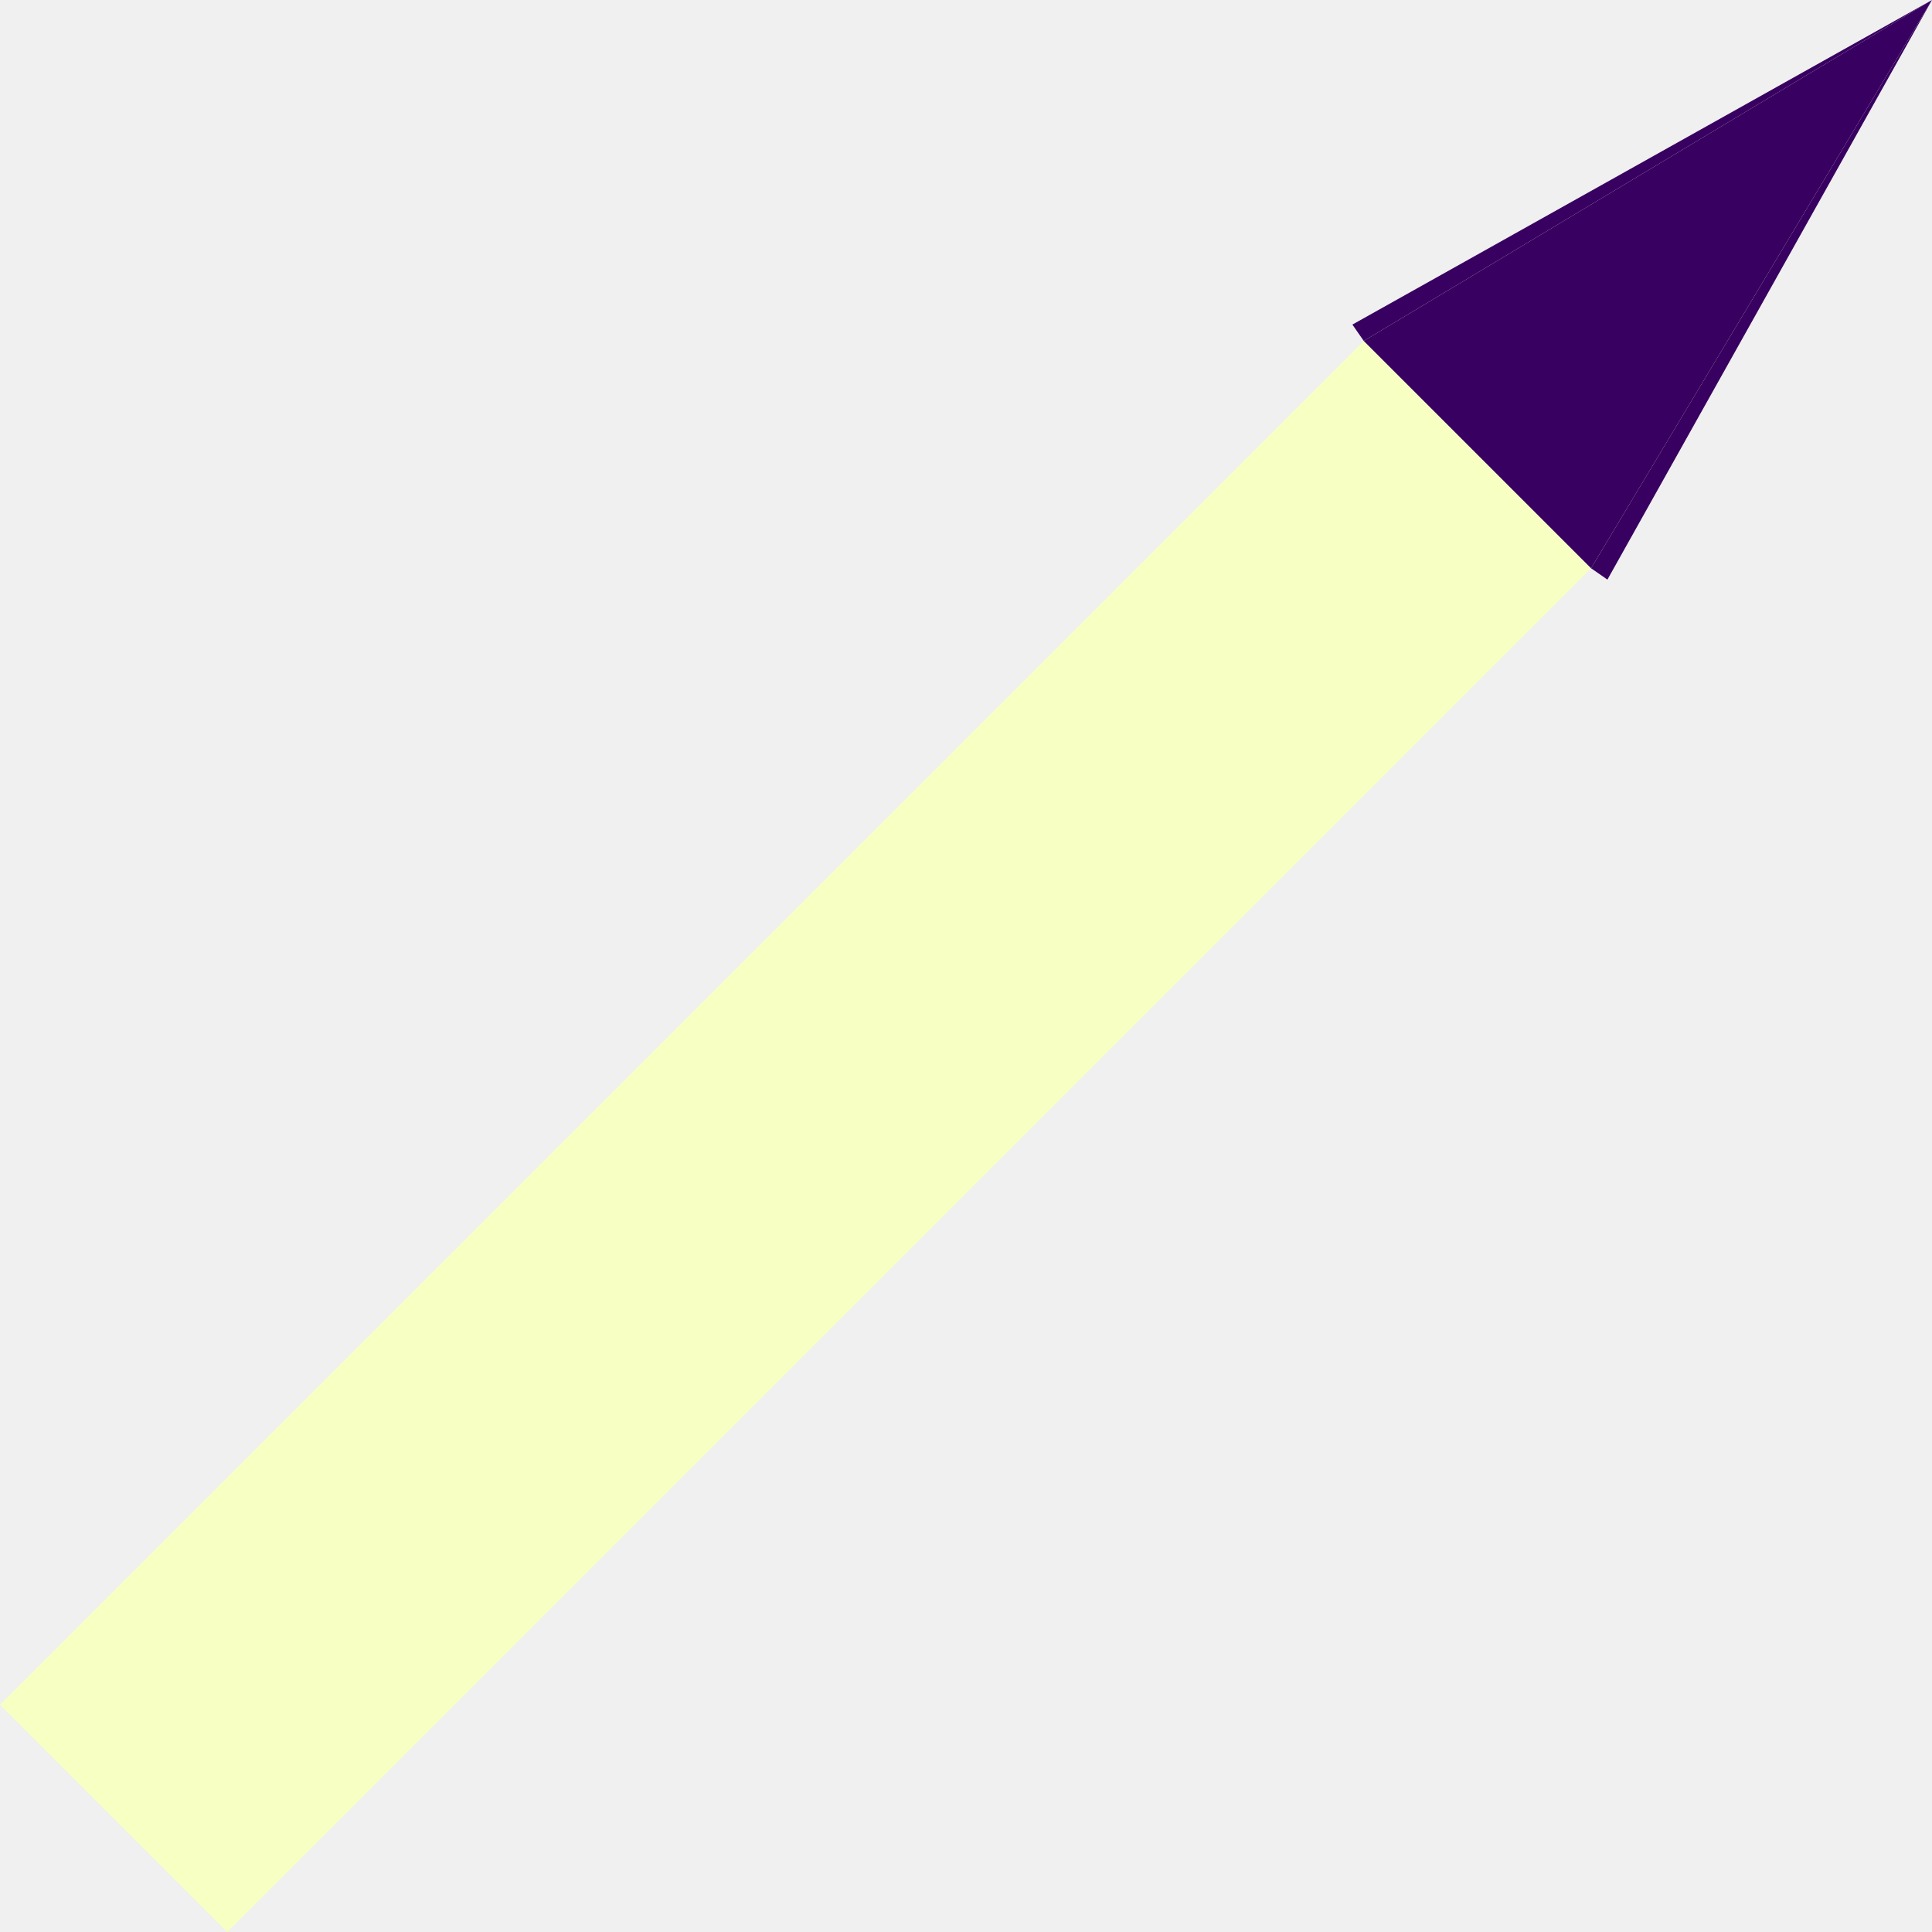
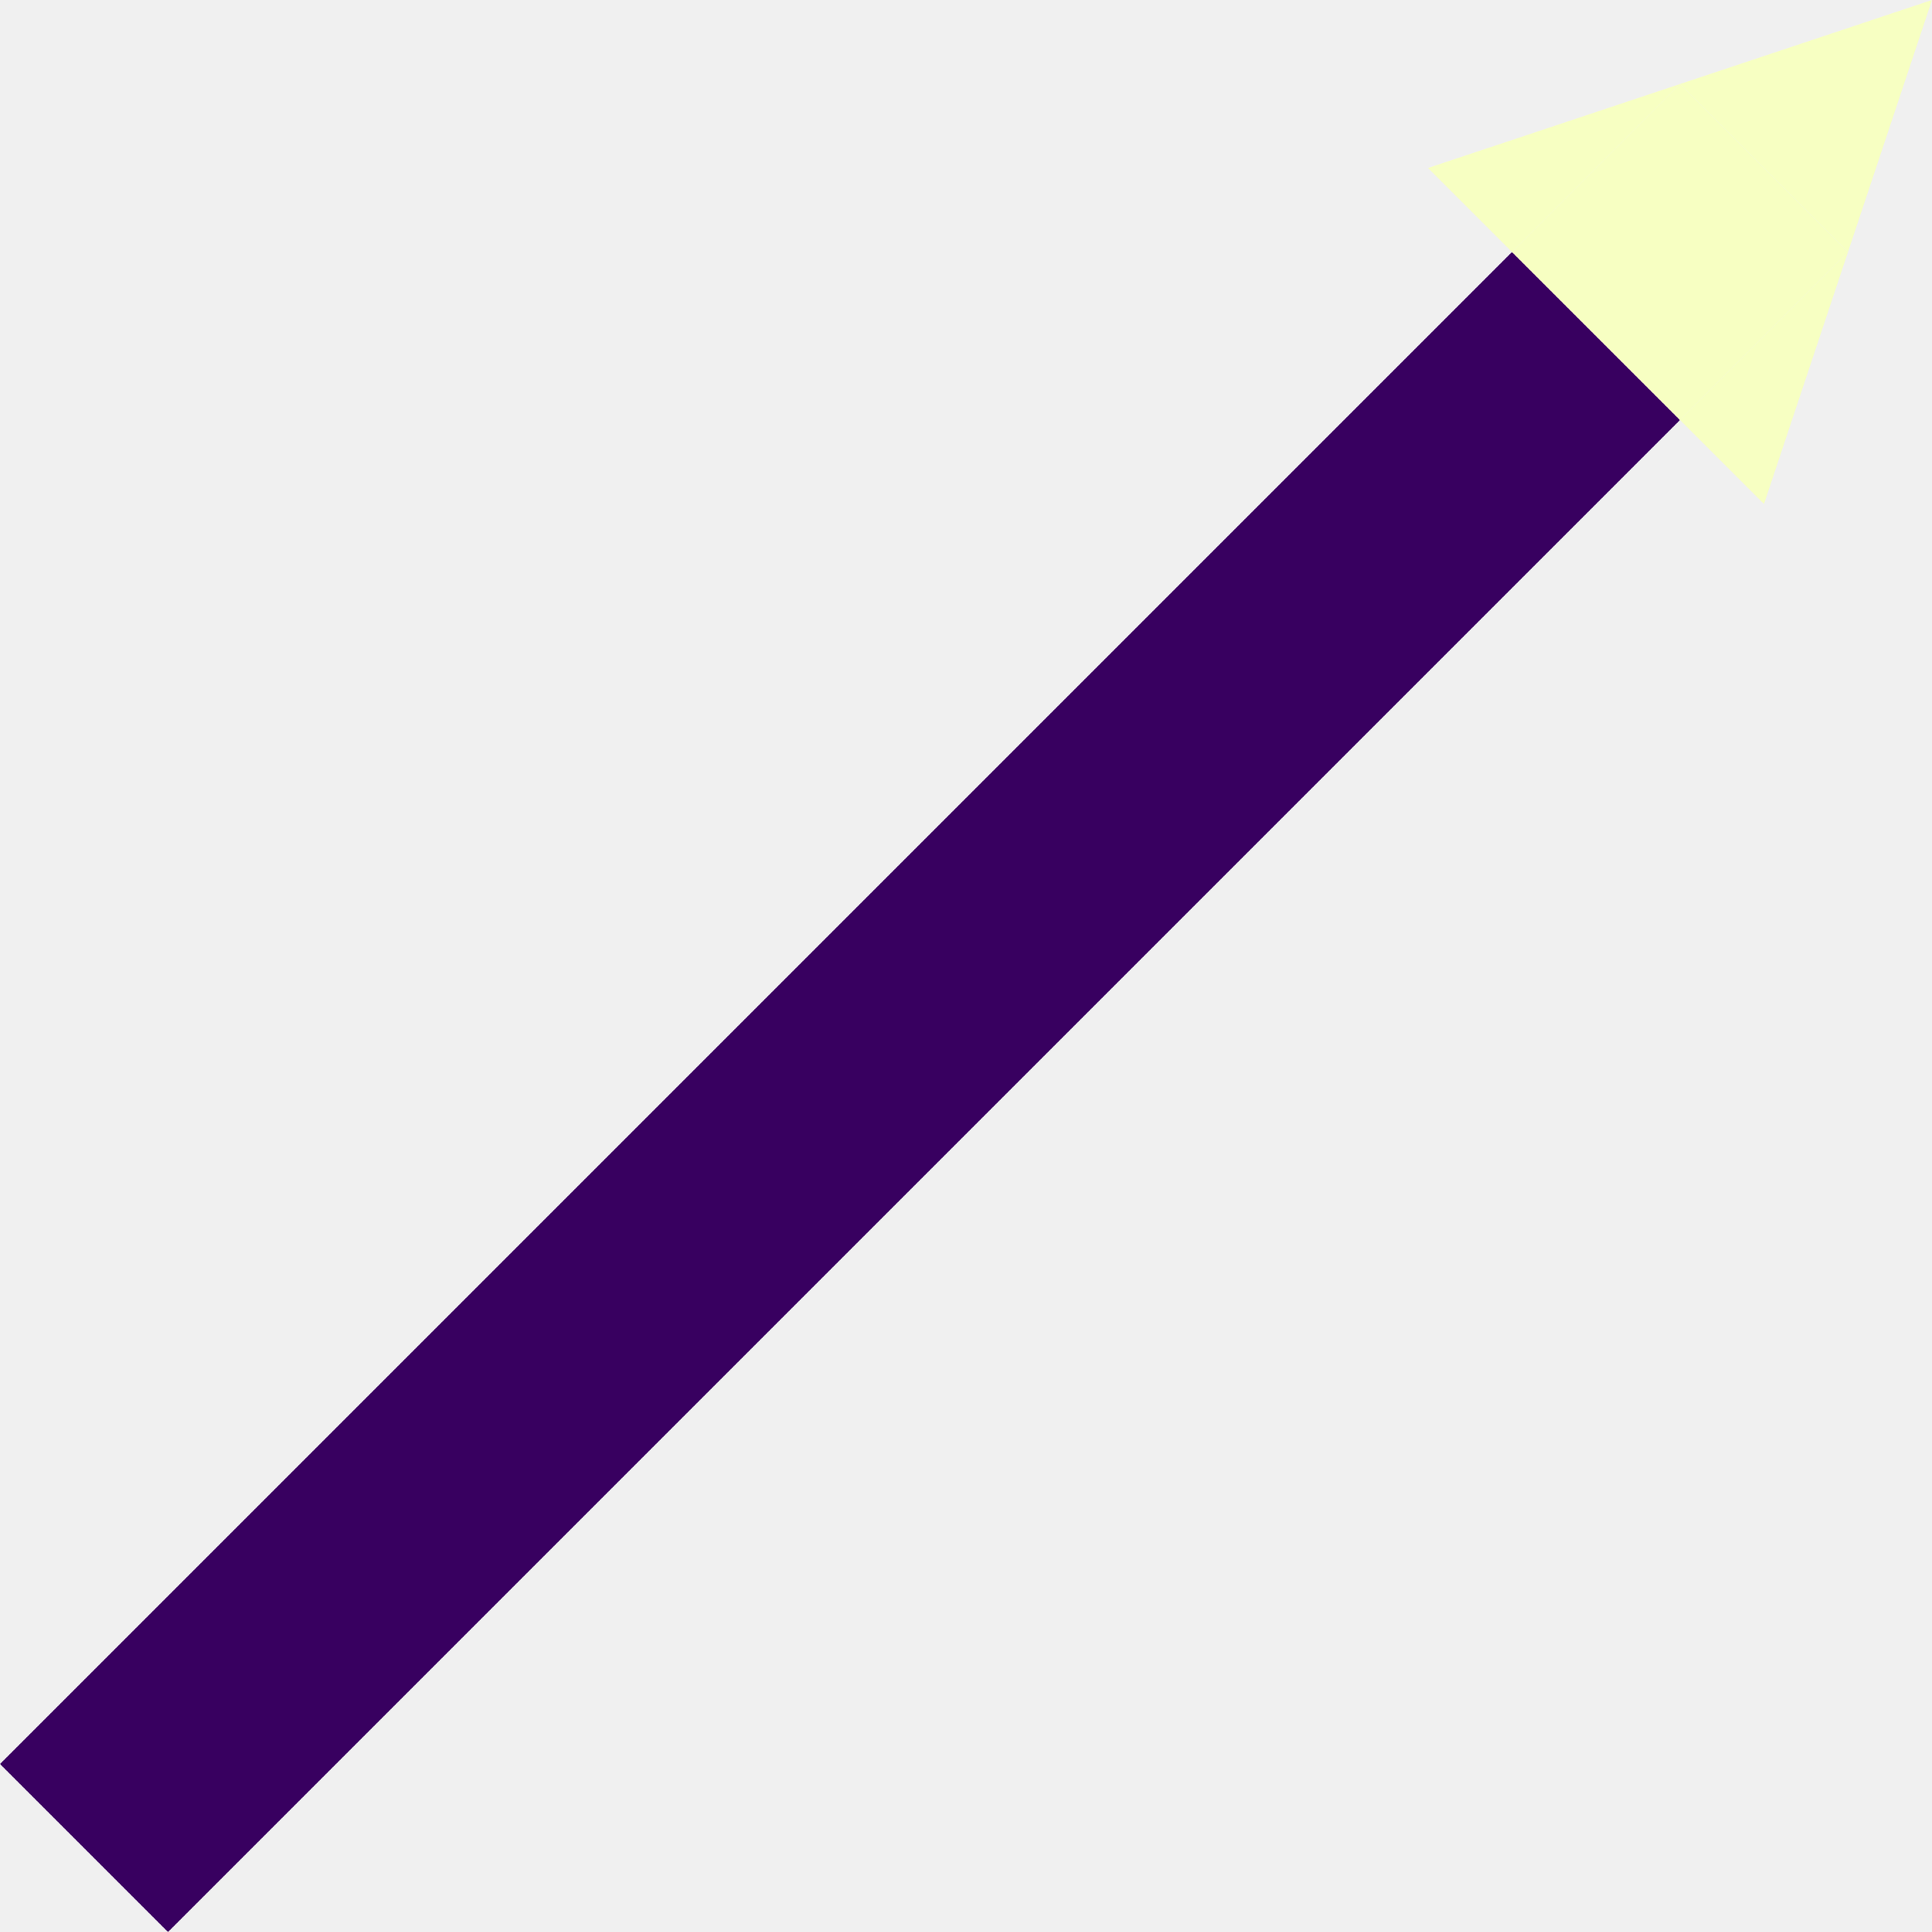
<svg xmlns="http://www.w3.org/2000/svg" width="250" height="250" viewBox="0 0 250 250" fill="none">
  <g clip-path="url(#clip0_839_263)">
-     <path d="M176.47 44.118L205.882 73.53L29.412 250L0 220.588L176.47 44.118Z" fill="#F7FFC2" />
-     <path d="M250 0L205.882 73.53L176.47 44.118L250 0Z" fill="#380060" />
-     <path d="M250 0L205.882 73.53L208 75L250 0Z" fill="#380060" />
-     <path d="M176.47 44.118L250 0L175 42L176.47 44.118Z" fill="#380060" />
+     <path d="M0 228.261L21.739 250L217.391 54.348L195.652 32.609L0 228.261Z" fill="#380060" />
+     <path d="M228.261 65.217L239.13 32.609L217.391 54.348L228.261 65.217Z" fill="#F7FFC2" />
+     <path d="M250 0L217.391 10.87L239.13 32.609L250 0Z" fill="#F7FFC2" />
+     <path d="M217.391 10.87L184.783 21.739L195.652 32.609L217.391 10.87Z" fill="#F7FFC2" />
+     <path d="M239.13 32.609L217.391 10.87L195.652 32.609L217.391 54.348L239.13 32.609Z" fill="#F7FFC2" />
  </g>
  <defs>
    <clipPath id="clip0_839_263">
      <rect width="250" height="250" fill="white" />
    </clipPath>
  </defs>
</svg>
